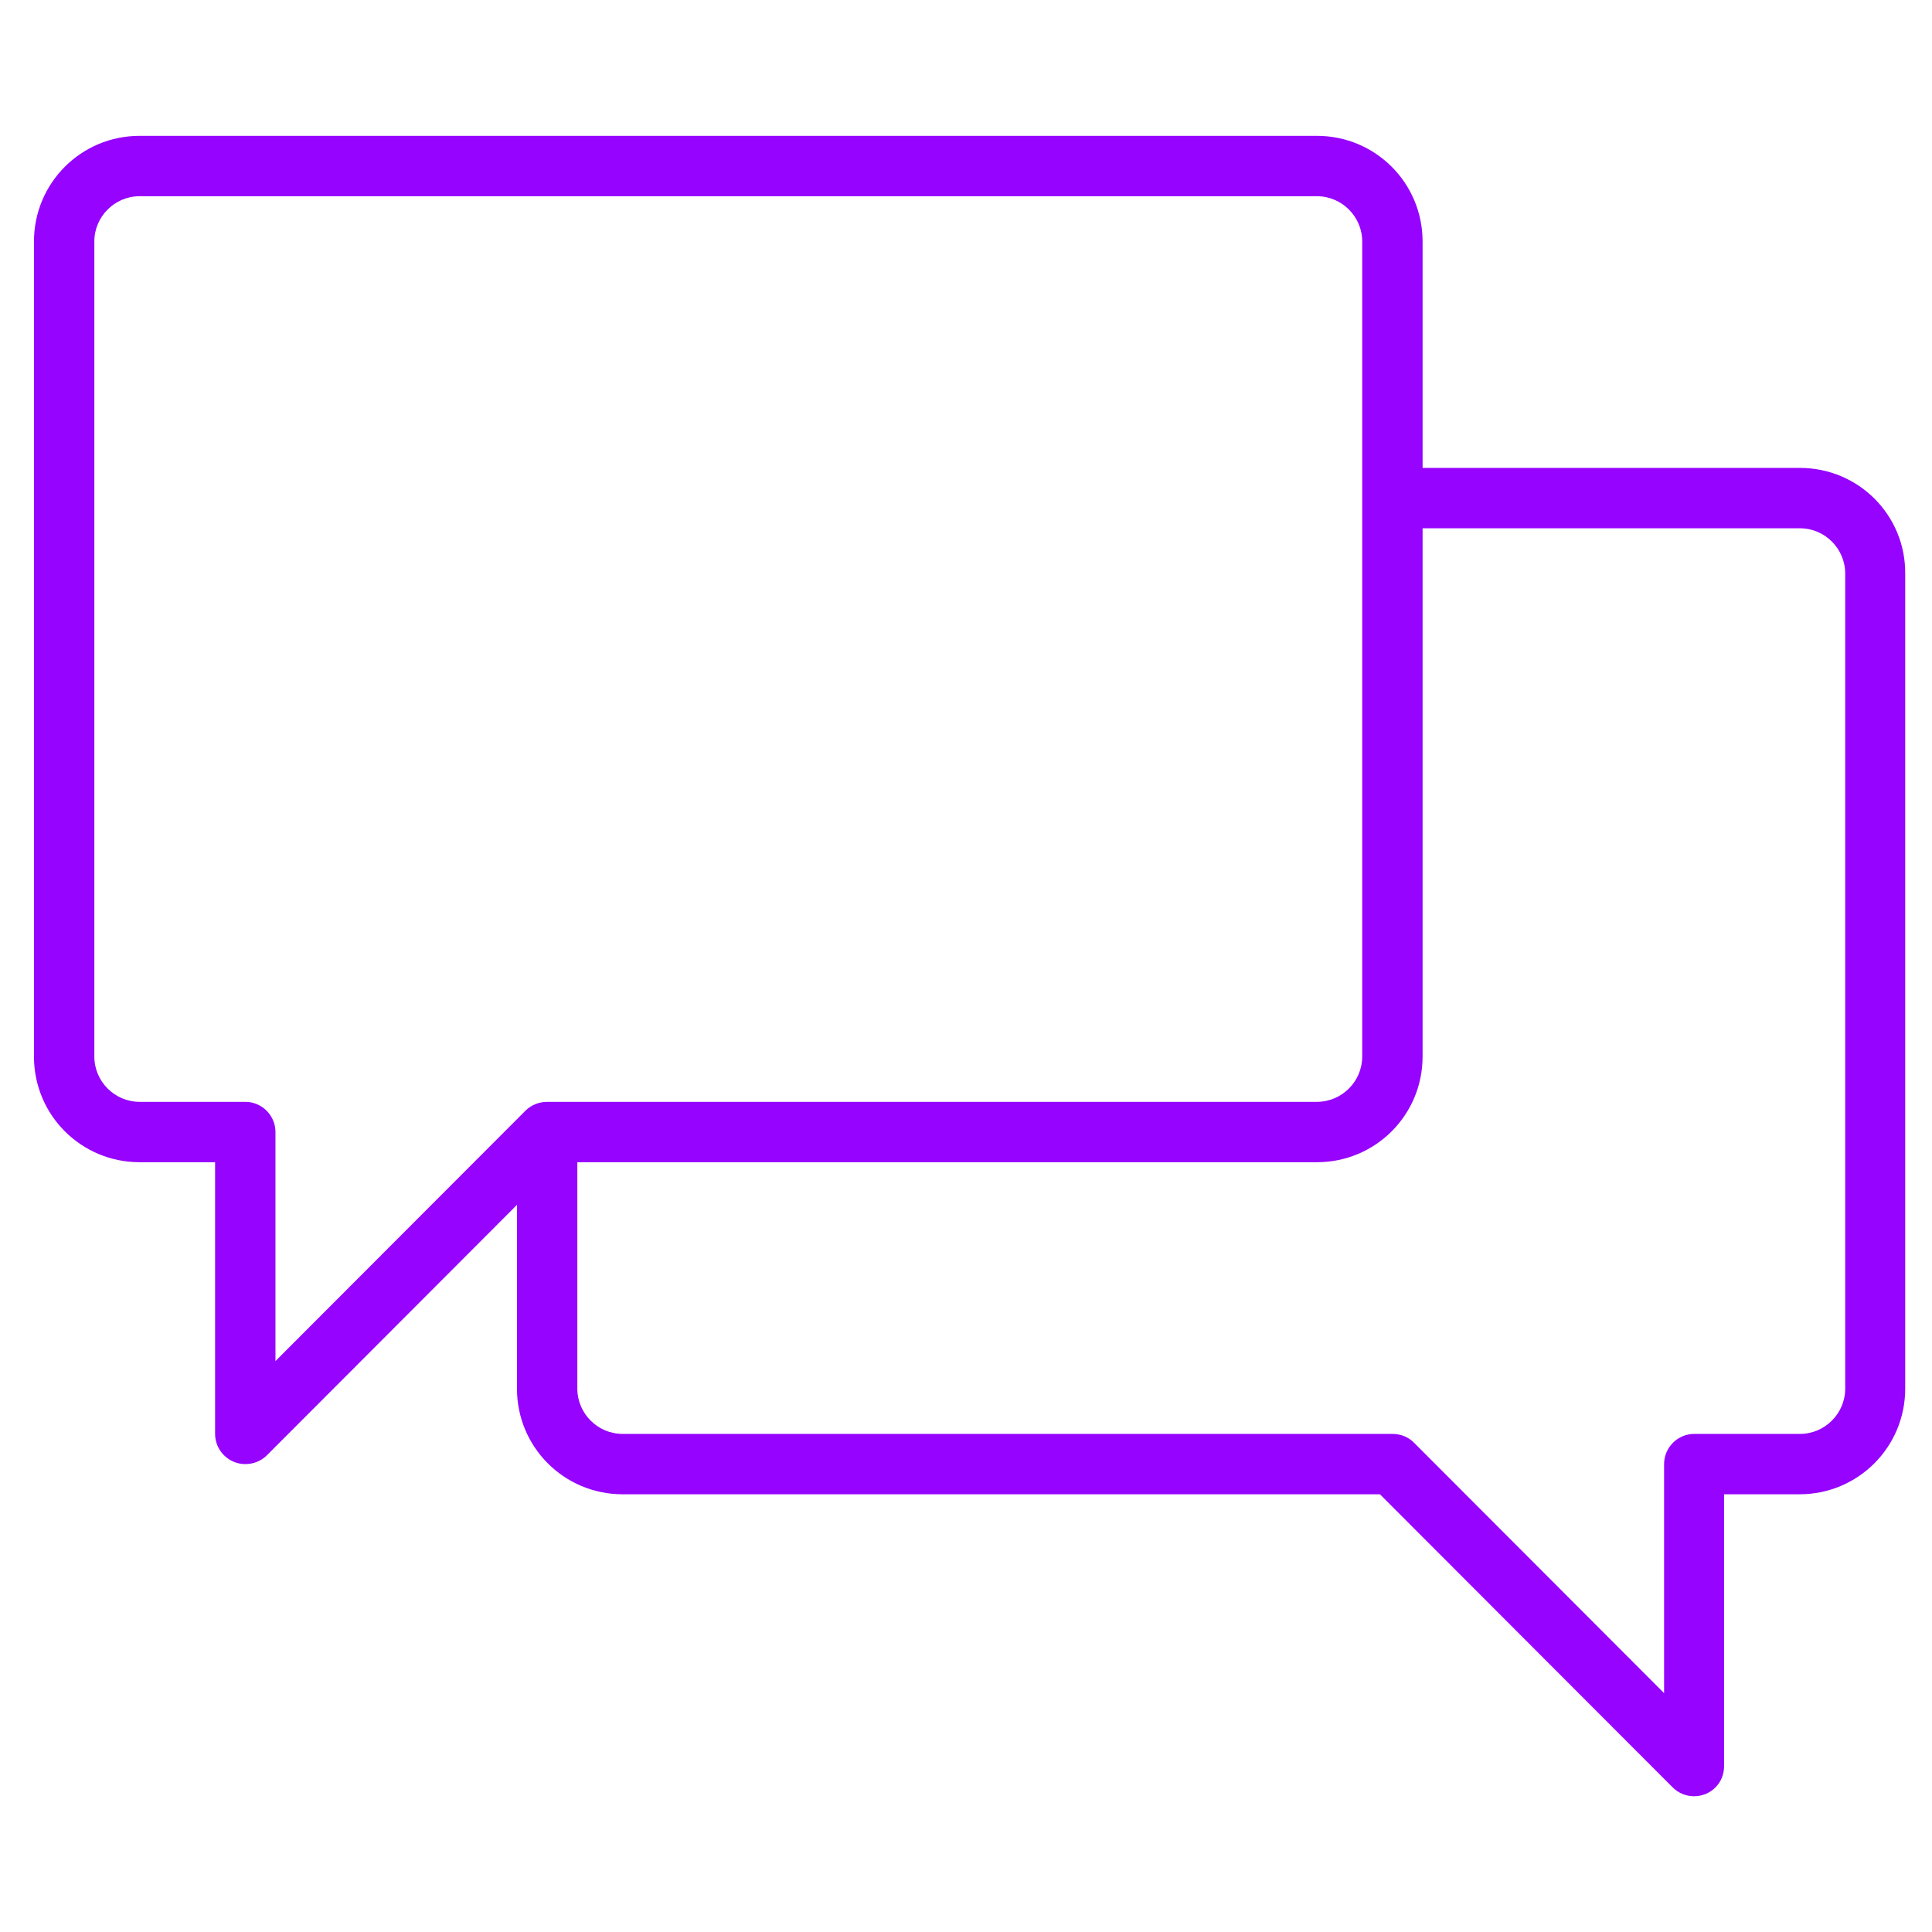
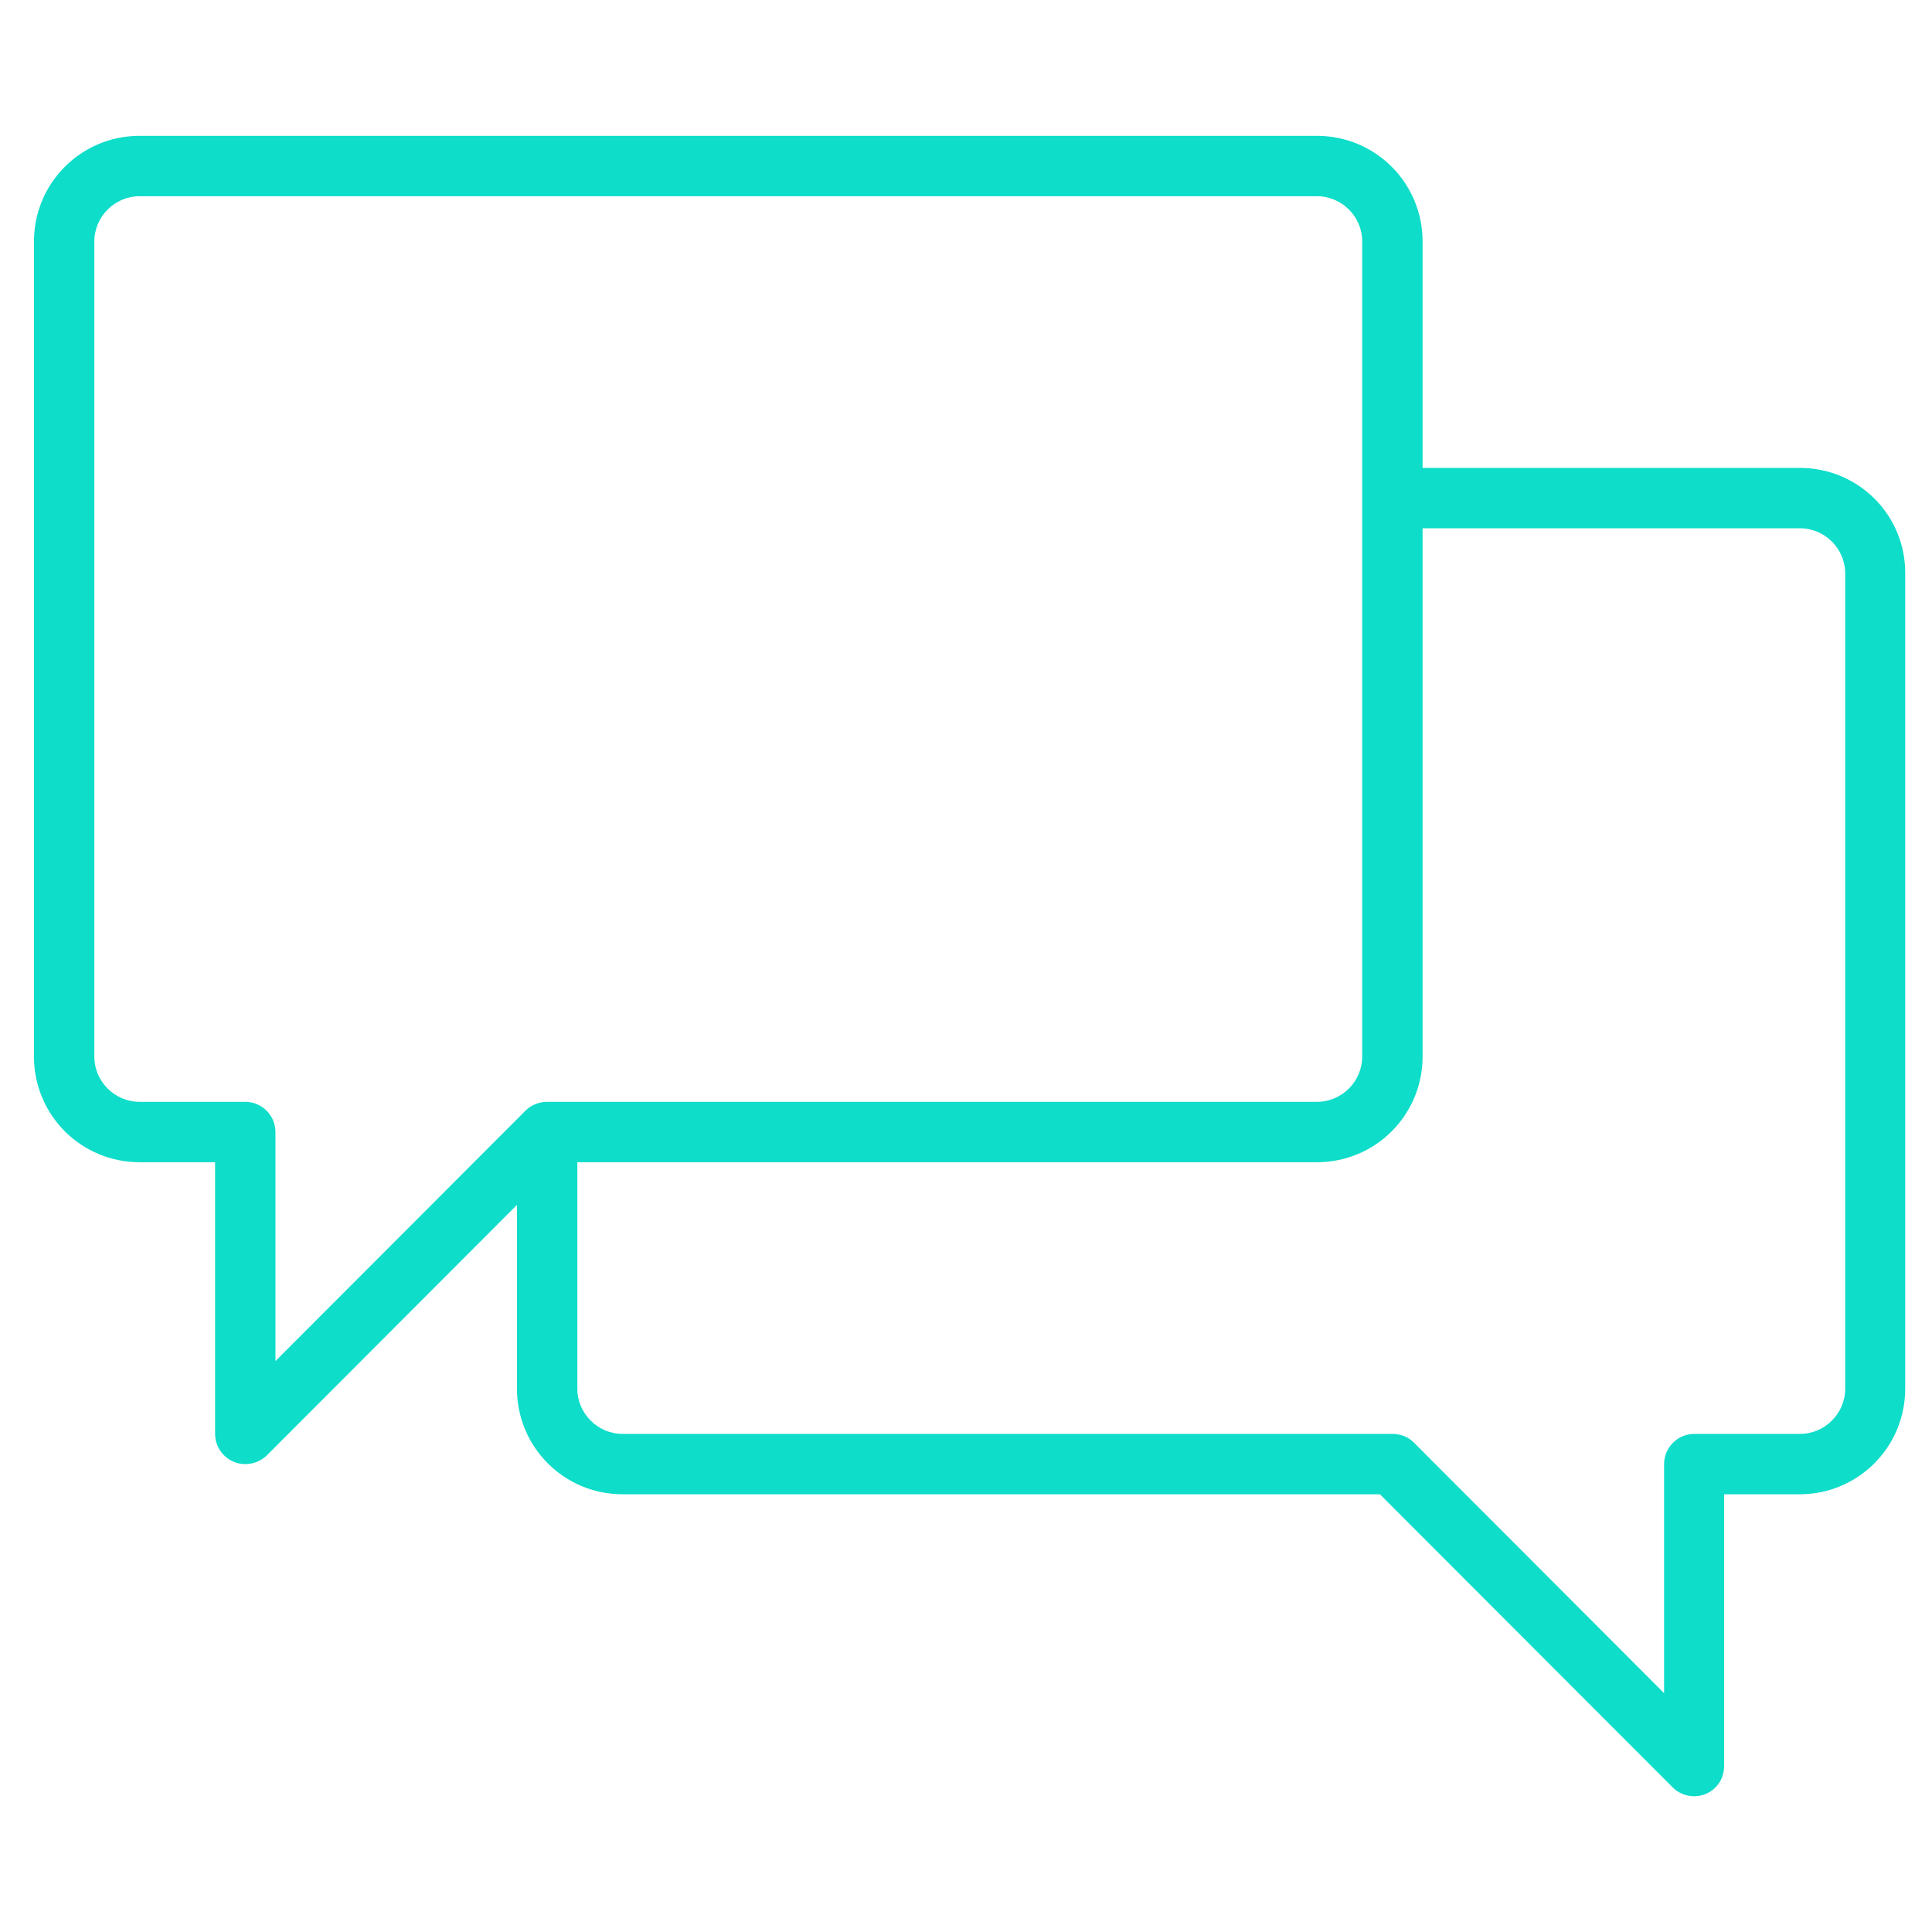
<svg xmlns="http://www.w3.org/2000/svg" version="1.1" id="Capa_1" x="0px" y="0px" viewBox="0 0 512 512" style="enable-background:new 0 0 512 512;" xml:space="preserve">
  <style type="text/css">
- 	.st0{fill:#9603FF;}
+ 	.st0{fill:#0DDDC9;}
</style>
  <path class="st0" d="M477,124H377V64c0-15.5-12.5-28-28-28H37C21.5,36,9,48.5,9,64v216c0,15.5,12.5,28,28,28h20v72c0,4.4,3.6,8,8,8  c2.1,0,4.2-0.8,5.7-2.3l66.3-66.4V368c0,15.5,12.5,28,28,28h200.7l77.6,77.7c3.1,3.1,8.2,3.1,11.3,0c1.5-1.5,2.3-3.5,2.3-5.7v-72h20  c15.5,0,28-12.5,28-28V152C505,136.5,492.5,124,477,124z M145,292c-2.1,0-4.2,0.8-5.7,2.3L73,360.7V300c0-4.4-3.6-8-8-8H37  c-6.6,0-12-5.4-12-12V64c0-6.6,5.4-12,12-12h312c6.6,0,12,5.4,12,12v216c0,6.6-5.4,12-12,12H145z M489,368c0,6.6-5.4,12-12,12h-28  c-4.4,0-8,3.6-8,8v60.7l-66.3-66.4c-1.5-1.5-3.5-2.3-5.7-2.3H165c-6.6,0-12-5.4-12-12v-60h196c15.5,0,28-12.5,28-28V140h100  c6.6,0,12,5.4,12,12V368z" />
</svg>
